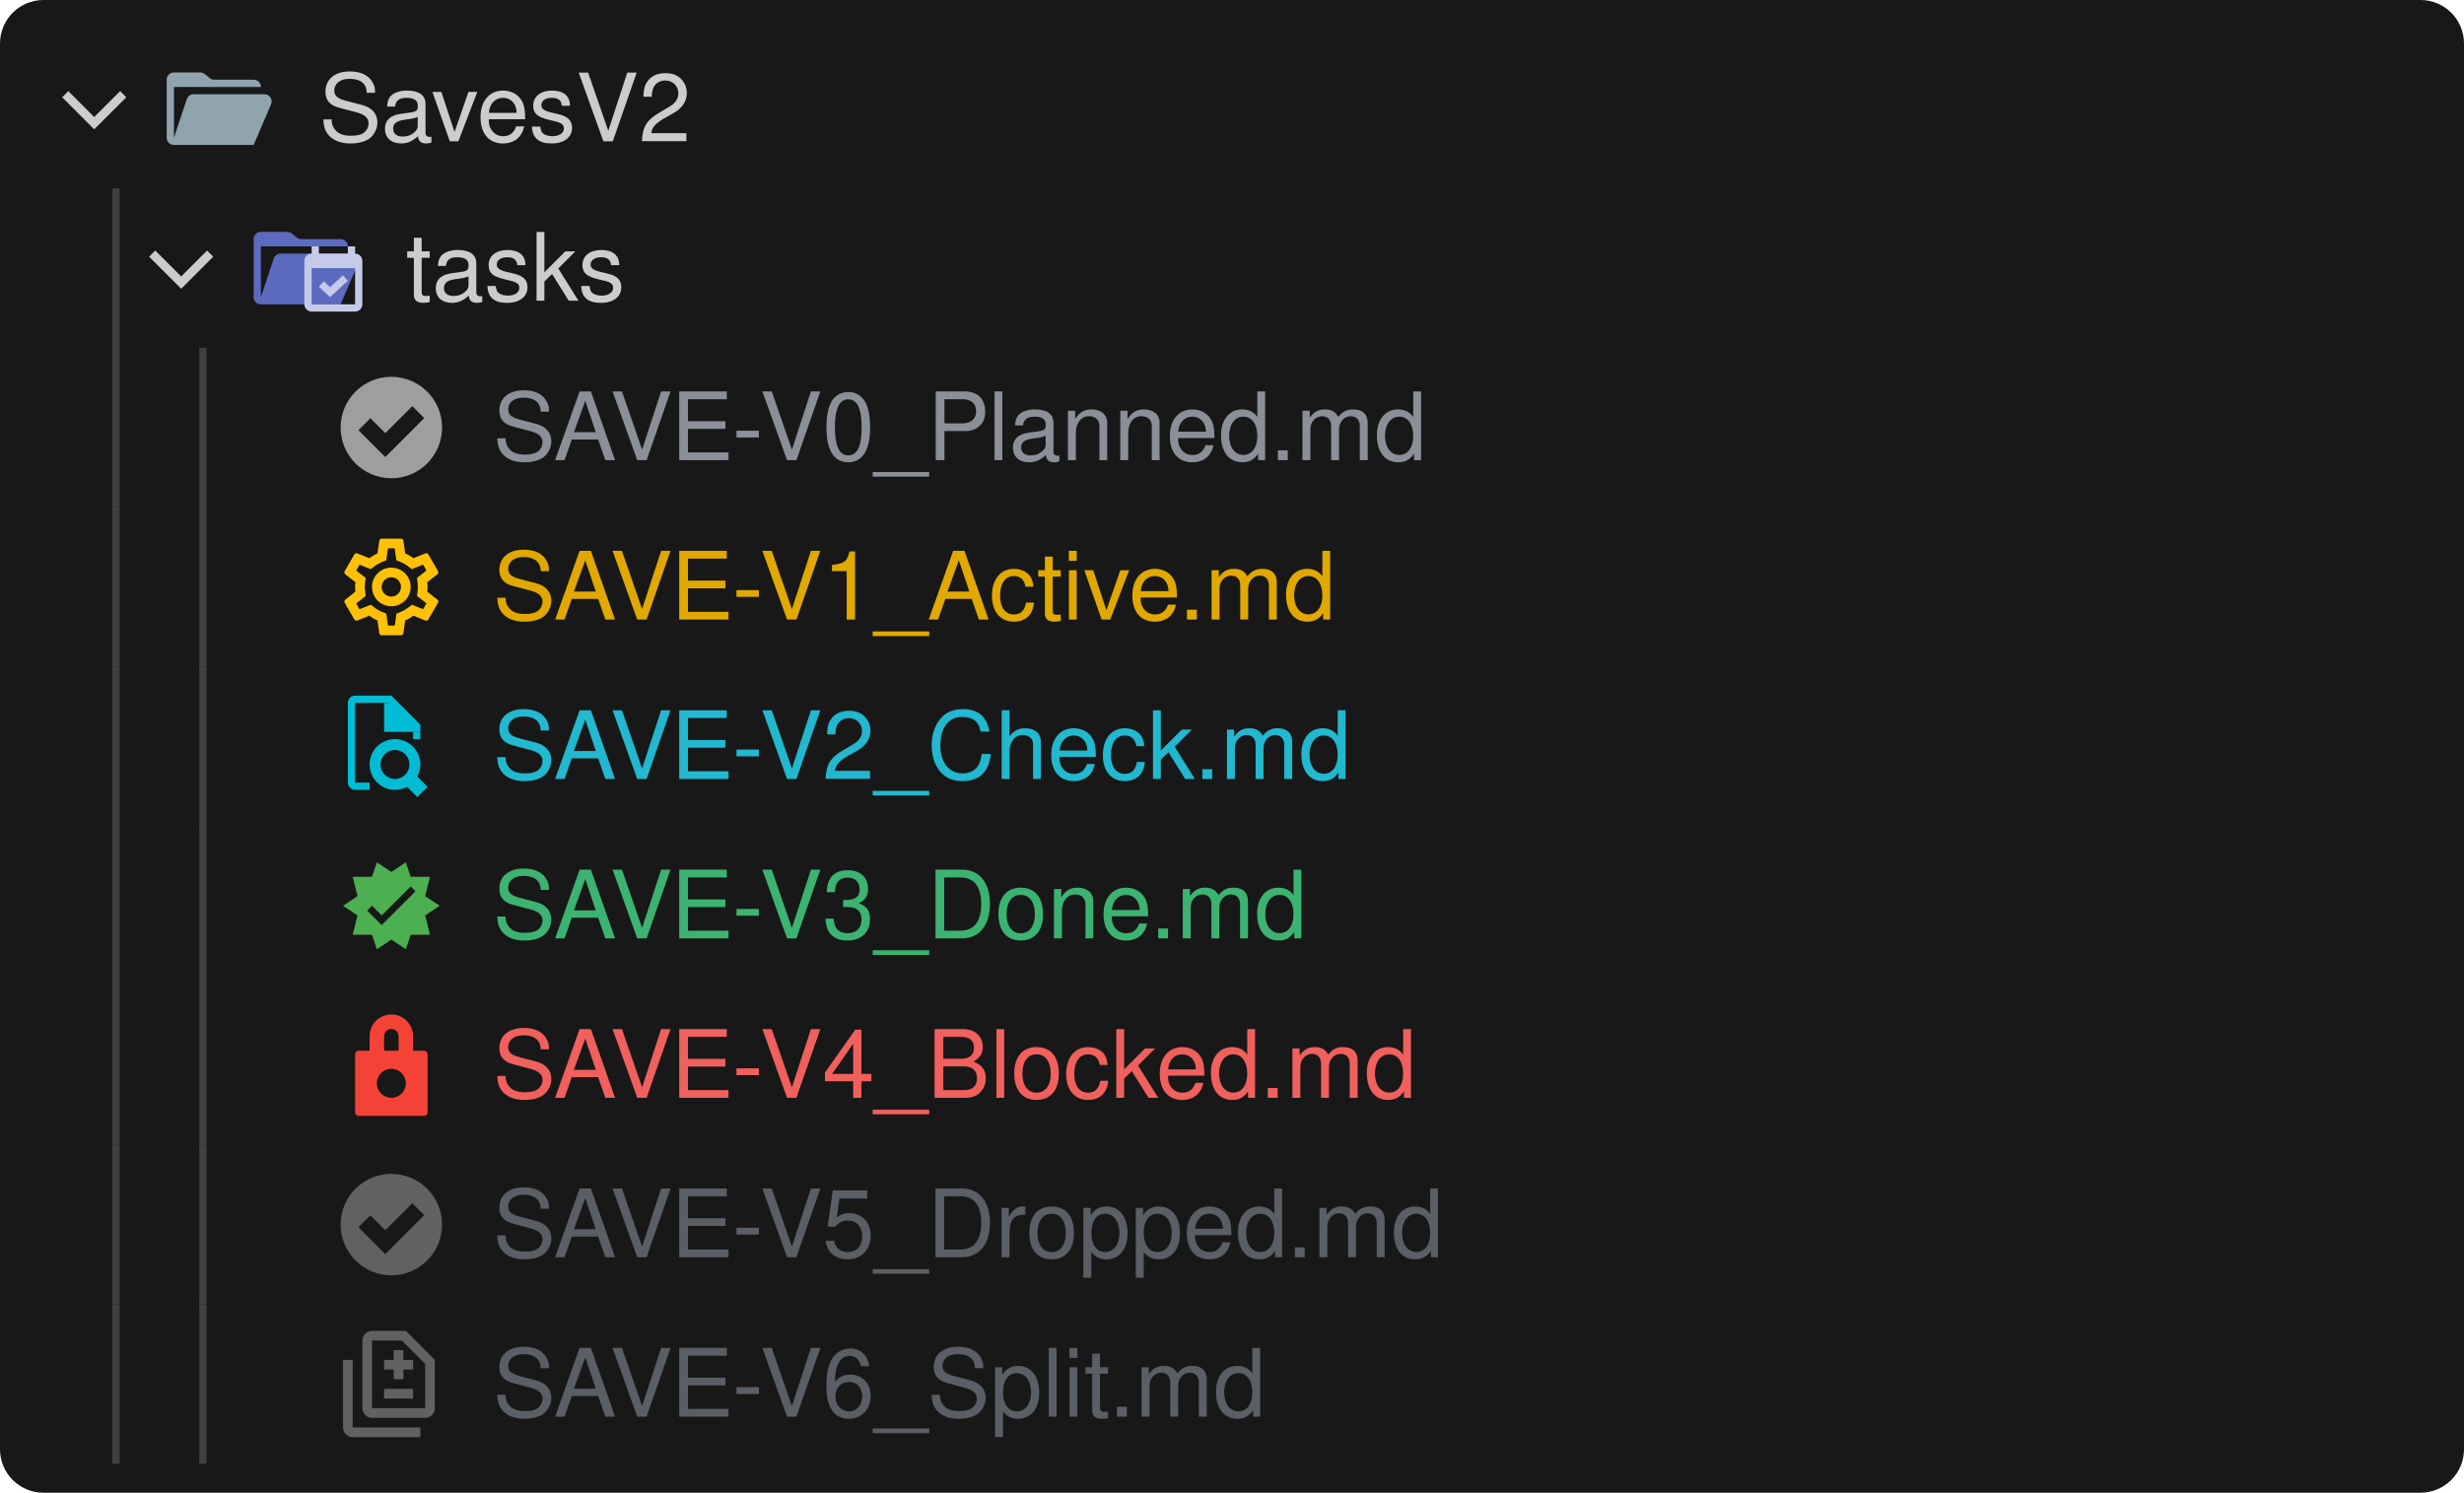
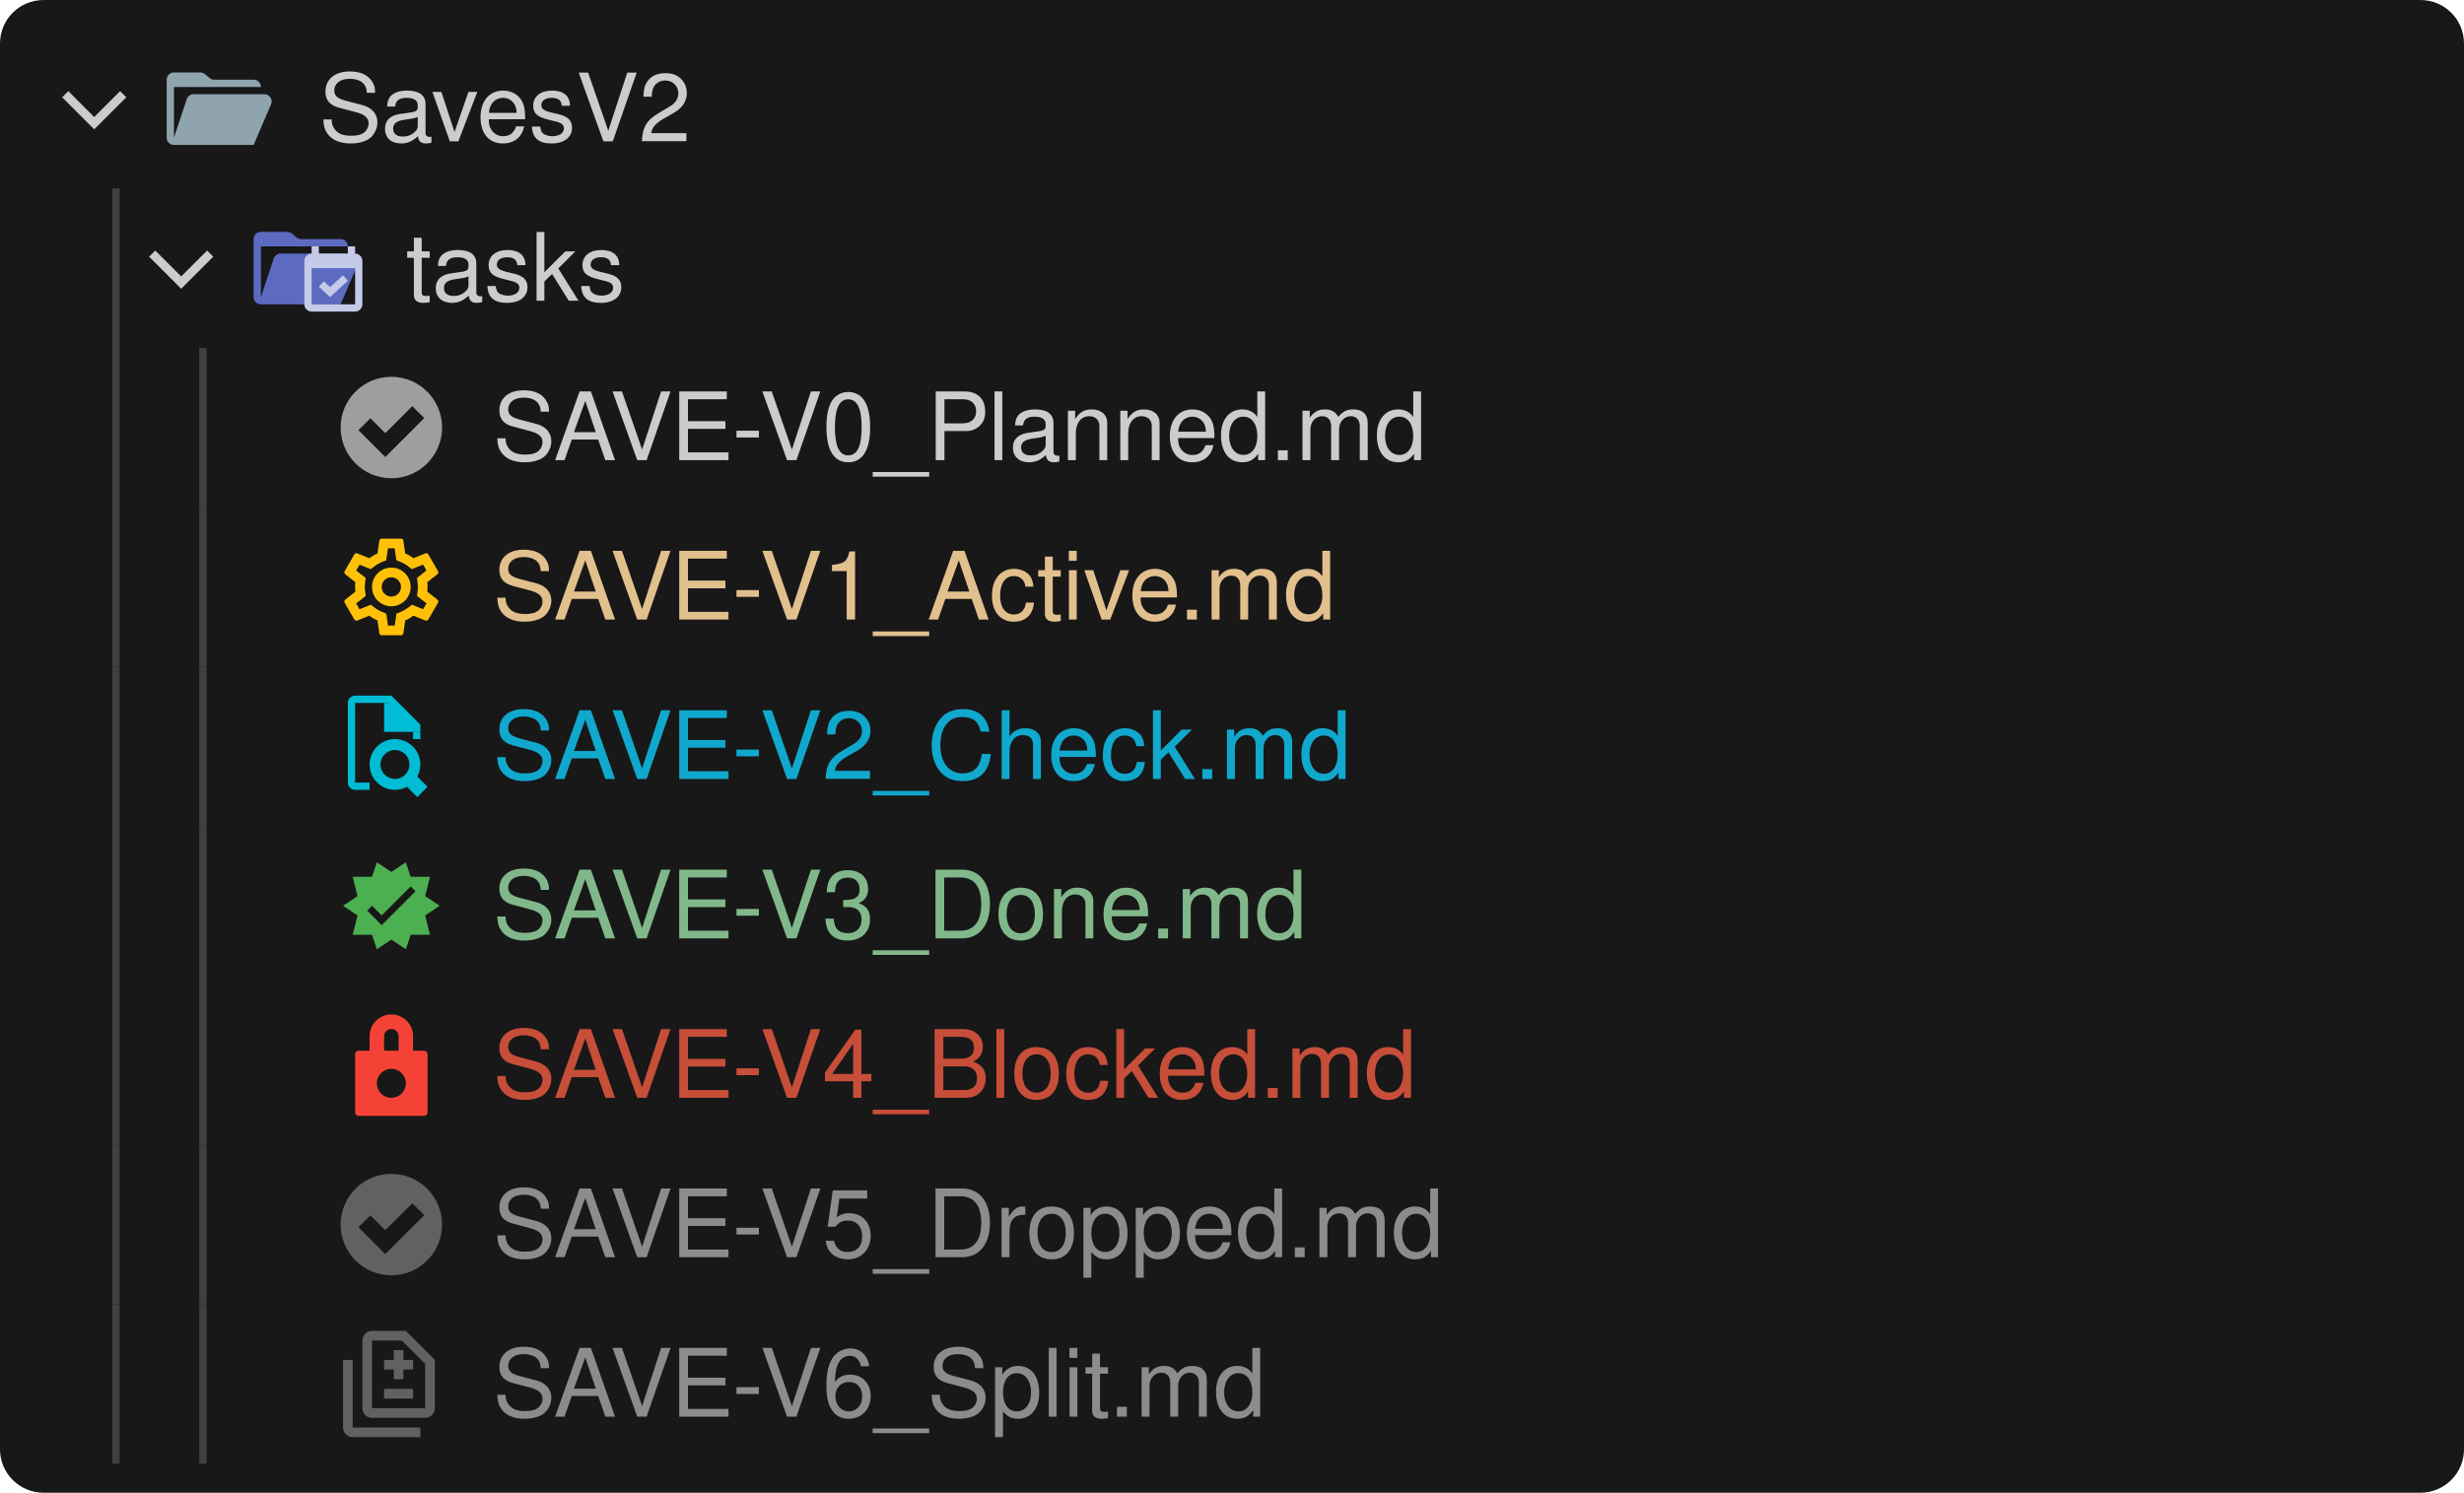
<svg xmlns="http://www.w3.org/2000/svg" width="340" height="206" viewBox="0 0 340 206">
  <rect width="100%" height="100%" rx="6" fill="#181818" />
  <path d="M9 13 l4 4 l4 -4" fill="none" stroke="#cccccc" stroke-width="1.2" />
  <svg x="22" y="7" width="16" height="16" viewBox="0 0 16 16">
    <path d="M14.483 6H4.721a1 1 0 0 0-.949.684L2 12V5h12a1 1 0 0 0-1-1H7.562a1 1 0 0 1-.64-.232l-.644-.536A1 1 0 0 0 5.638 3H2a1 1 0 0 0-1 1v8a1 1 0 0 0 1 1h11l2.403-5.606A1 1 0 0 0 14.483 6" fill="#90a4ae" />
  </svg>
  <text x="44" y="19.5" font-family="Segoe UI, -apple-system, BlinkMacSystemFont, Helvetica, Arial, sans-serif" font-size="13" fill="#cccccc">SavesV2</text>
  <line x1="16" y1="26" x2="16" y2="48" stroke="#404040" stroke-width="1" />
  <path d="M21 35 l4 4 l4 -4" fill="none" stroke="#cccccc" stroke-width="1.2" />
  <svg x="34" y="29" width="16" height="16" viewBox="0 0 16 16">
    <path id="folder" fill="#5c6bc0" d="M14.483 6H4.721a1 1 0 0 0-.949.684L2 12V5h12a1 1 0 0 0-1-1H7.562a1 1 0 0 1-.64-.232l-.644-.536A1 1 0 0 0 5.638 3H2a1 1 0 0 0-1 1v8a1 1 0 0 0 1 1h11l2.403-5.606A1 1 0 0 0 14.483 6" />
    <path id="motive" fill="#c5cae9" d="M9 5v1a1 1 0 0 0-1 1v6a1 1 0 0 0 1 1h6a1 1 0 0 0 1-1V7a1 1 0 0 0-1-1V5h-1v1h-4V5zm0 3h6v5H9zm4.318 1-1.77 1.627-.859-.805-.689.733L11.54 12 14 9.74z" />
  </svg>
  <text x="56" y="41.5" font-family="Segoe UI, -apple-system, BlinkMacSystemFont, Helvetica, Arial, sans-serif" font-size="13" fill="#cccccc">tasks</text>
  <line x1="16" y1="48" x2="16" y2="70" stroke="#404040" stroke-width="1" />
  <line x1="28" y1="48" x2="28" y2="70" stroke="#404040" stroke-width="1" />
  <svg x="46" y="51" width="16" height="16" viewBox="0 0 32 32">
    <path fill="#9e9e9e" d="M16 2a14 14 0 1 0 14 14A14 14 0 0 0 16 2m-1.667 22.143L6.92 16.73l3.293-3.293 4.12 4.107 7.455-7.44 3.294 3.293Z" />
  </svg>
-   <text x="68" y="63.5" font-family="Segoe UI, -apple-system, BlinkMacSystemFont, Helvetica, Arial, sans-serif" font-size="13" fill="#8a8f98">SAVE-V0_Planned.md</text>
+   <text x="68" y="63.5" font-family="Segoe UI, -apple-system, BlinkMacSystemFont, Helvetica, Arial, sans-serif" font-size="13" fill="#cccccc">SAVE-V0_Planned.md</text>
  <line x1="16" y1="70" x2="16" y2="92" stroke="#404040" stroke-width="1" />
  <line x1="28" y1="70" x2="28" y2="92" stroke="#404040" stroke-width="1" />
  <svg x="46" y="73" width="16" height="16" viewBox="0 0 24 24" fill="none">
    <path d="M0 0h24v24H0z" />
    <path fill="#ffc107" d="M19.43 12.98c.04-.32.07-.64.07-.98s-.03-.66-.07-.98l2.11-1.65c.19-.15.24-.42.12-.64l-2-3.46a.5.5 0 0 0-.61-.22l-2.49 1c-.52-.4-1.08-.73-1.69-.98l-.38-2.65A.49.49 0 0 0 14 2h-4c-.25 0-.46.18-.49.42l-.38 2.65c-.61.25-1.17.59-1.69.98l-2.49-1a.6.6 0 0 0-.18-.03c-.17 0-.34.09-.43.25l-2 3.46c-.13.22-.07.49.12.64l2.11 1.65c-.04.32-.07.65-.07.98s.03.66.07.98l-2.11 1.65c-.19.15-.24.42-.12.64l2 3.46a.5.5 0 0 0 .61.22l2.49-1c.52.4 1.08.73 1.69.98l.38 2.65c.03.24.24.42.49.42h4c.25 0 .46-.18.49-.42l.38-2.65c.61-.25 1.17-.59 1.69-.98l2.49 1q.09.03.18.03c.17 0 .34-.09.43-.25l2-3.46c.12-.22.07-.49-.12-.64zm-1.98-1.71c.04.31.05.52.05.73s-.02.43-.05.73l-.14 1.13.89.7 1.08.84-.7 1.21-1.27-.51-1.04-.42-.9.68c-.43.32-.84.56-1.25.73l-1.06.43-.16 1.13-.2 1.35h-1.4l-.19-1.35-.16-1.13-1.06-.43c-.43-.18-.83-.41-1.23-.71l-.91-.7-1.06.43-1.27.51-.7-1.21 1.08-.84.89-.7-.14-1.13c-.03-.31-.05-.54-.05-.74s.02-.43.05-.73l.14-1.13-.89-.7-1.08-.84.7-1.21 1.27.51 1.04.42.9-.68c.43-.32.84-.56 1.25-.73l1.06-.43.16-1.13.2-1.35h1.39l.19 1.35.16 1.13 1.06.43c.43.18.83.41 1.23.71l.91.7 1.06-.43 1.27-.51.7 1.21-1.07.85-.89.7zM12 8c-2.21 0-4 1.79-4 4s1.79 4 4 4 4-1.79 4-4-1.79-4-4-4m0 6c-1.1 0-2-.9-2-2s.9-2 2-2 2 .9 2 2-.9 2-2 2" />
  </svg>
-   <text x="68" y="85.5" font-family="Segoe UI, -apple-system, BlinkMacSystemFont, Helvetica, Arial, sans-serif" font-size="13" fill="#e0a800">SAVE-V1_Active.md</text>
+   <text x="68" y="85.5" font-family="Segoe UI, -apple-system, BlinkMacSystemFont, Helvetica, Arial, sans-serif" font-size="13" fill="#e2c08d">SAVE-V1_Active.md</text>
  <line x1="16" y1="92" x2="16" y2="114" stroke="#404040" stroke-width="1" />
  <line x1="28" y1="92" x2="28" y2="114" stroke="#404040" stroke-width="1" />
  <svg x="46" y="95" width="16" height="16" viewBox="0 0 32 32">
    <path fill="#00bcd4" d="M17 17a4 4 0 1 1-4 4 4.005 4.005 0 0 1 4-4m0-3a7 7 0 1 0 7 7 7 7 0 0 0-7-7" />
    <path fill="#00bcd4" d="m19.586 26.414 2.828-2.828L26 27.17 23.17 30zM10 26H6V4h9.172L22 10.828V12h2v-2l-8-8H6a2 2 0 0 0-2 2v22a2 2 0 0 0 2 2h4Z" />
    <path fill="#00bcd4" d="M22 12h-8V4h2l6 6zm0 0h2v2h-2z" />
  </svg>
-   <text x="68" y="107.5" font-family="Segoe UI, -apple-system, BlinkMacSystemFont, Helvetica, Arial, sans-serif" font-size="13" fill="#22b8cf">SAVE-V2_Check.md</text>
+   <text x="68" y="107.5" font-family="Segoe UI, -apple-system, BlinkMacSystemFont, Helvetica, Arial, sans-serif" font-size="13" fill="#11a8cd">SAVE-V2_Check.md</text>
  <line x1="16" y1="114" x2="16" y2="136" stroke="#404040" stroke-width="1" />
  <line x1="28" y1="114" x2="28" y2="136" stroke="#404040" stroke-width="1" />
  <svg x="46" y="117" width="16" height="16" viewBox="0 0 24 24">
    <path fill="#4caf50" d="M9 3 8 6H4l1 4-3 2 3 2-1 4h4l1 3 3-2 3 2 1-3h4l-1-4 3-2-3-2 1-4h-4l-1-3-3 2zm7 5 1 1-7 7-3-3 1-1 2 2z" />
  </svg>
-   <text x="68" y="129.5" font-family="Segoe UI, -apple-system, BlinkMacSystemFont, Helvetica, Arial, sans-serif" font-size="13" fill="#3cb371">SAVE-V3_Done.md</text>
+   <text x="68" y="129.5" font-family="Segoe UI, -apple-system, BlinkMacSystemFont, Helvetica, Arial, sans-serif" font-size="13" fill="#81b88b">SAVE-V3_Done.md</text>
  <line x1="16" y1="136" x2="16" y2="158" stroke="#404040" stroke-width="1" />
  <line x1="28" y1="136" x2="28" y2="158" stroke="#404040" stroke-width="1" />
  <svg x="46" y="139" width="16" height="16" viewBox="0 0 32 32">
    <path fill="#f44336" d="M25 12h-3V8a6 6 0 0 0-12 0v4H7a1 1 0 0 0-1 1v16a1 1 0 0 0 1 1h18a1 1 0 0 0 1-1V13a1 1 0 0 0-1-1M14 8a2 2 0 0 1 4 0v4h-4Zm2 17a4 4 0 1 1 4-4 4 4 0 0 1-4 4" />
  </svg>
-   <text x="68" y="151.5" font-family="Segoe UI, -apple-system, BlinkMacSystemFont, Helvetica, Arial, sans-serif" font-size="13" fill="#f0605d">SAVE-V4_Blocked.md</text>
+   <text x="68" y="151.5" font-family="Segoe UI, -apple-system, BlinkMacSystemFont, Helvetica, Arial, sans-serif" font-size="13" fill="#c74e39">SAVE-V4_Blocked.md</text>
  <line x1="16" y1="158" x2="16" y2="180" stroke="#404040" stroke-width="1" />
  <line x1="28" y1="158" x2="28" y2="180" stroke="#404040" stroke-width="1" />
  <svg x="46" y="161" width="16" height="16" viewBox="0 0 32 32">
    <path fill="#616161" d="M16 2a14 14 0 1 0 14 14A14 14 0 0 0 16 2m-1.667 22.143L6.92 16.73l3.293-3.293 4.12 4.107 7.455-7.44 3.294 3.293Z" />
  </svg>
-   <text x="68" y="173.5" font-family="Segoe UI, -apple-system, BlinkMacSystemFont, Helvetica, Arial, sans-serif" font-size="13" fill="#5a5f66">SAVE-V5_Dropped.md</text>
+   <text x="68" y="173.5" font-family="Segoe UI, -apple-system, BlinkMacSystemFont, Helvetica, Arial, sans-serif" font-size="13" fill="#8c8c8c">SAVE-V5_Dropped.md</text>
  <line x1="16" y1="180" x2="16" y2="202" stroke="#404040" stroke-width="1" />
  <line x1="28" y1="180" x2="28" y2="202" stroke="#404040" stroke-width="1" />
  <svg x="46" y="183" width="16" height="16" viewBox="0 0 24 24" fill="none">
    <path d="M0 0h24v24H0z" />
    <path fill="#616161" d="M18 23H4c-1.1 0-2-.9-2-2V7h2v14h14zM14.5 7V5h-2v2h-2v2h2v2h2V9h2V7zm2 6h-6v2h6zM15 1H8c-1.1 0-1.99.9-1.99 2L6 17c0 1.1.89 2 1.99 2H19c1.1 0 2-.9 2-2V7zm4 16H8V3h6.17L19 7.83z" />
  </svg>
-   <text x="68" y="195.5" font-family="Segoe UI, -apple-system, BlinkMacSystemFont, Helvetica, Arial, sans-serif" font-size="13" fill="#5a5f66">SAVE-V6_Split.md</text>
+   <text x="68" y="195.5" font-family="Segoe UI, -apple-system, BlinkMacSystemFont, Helvetica, Arial, sans-serif" font-size="13" fill="#8c8c8c">SAVE-V6_Split.md</text>
</svg>
